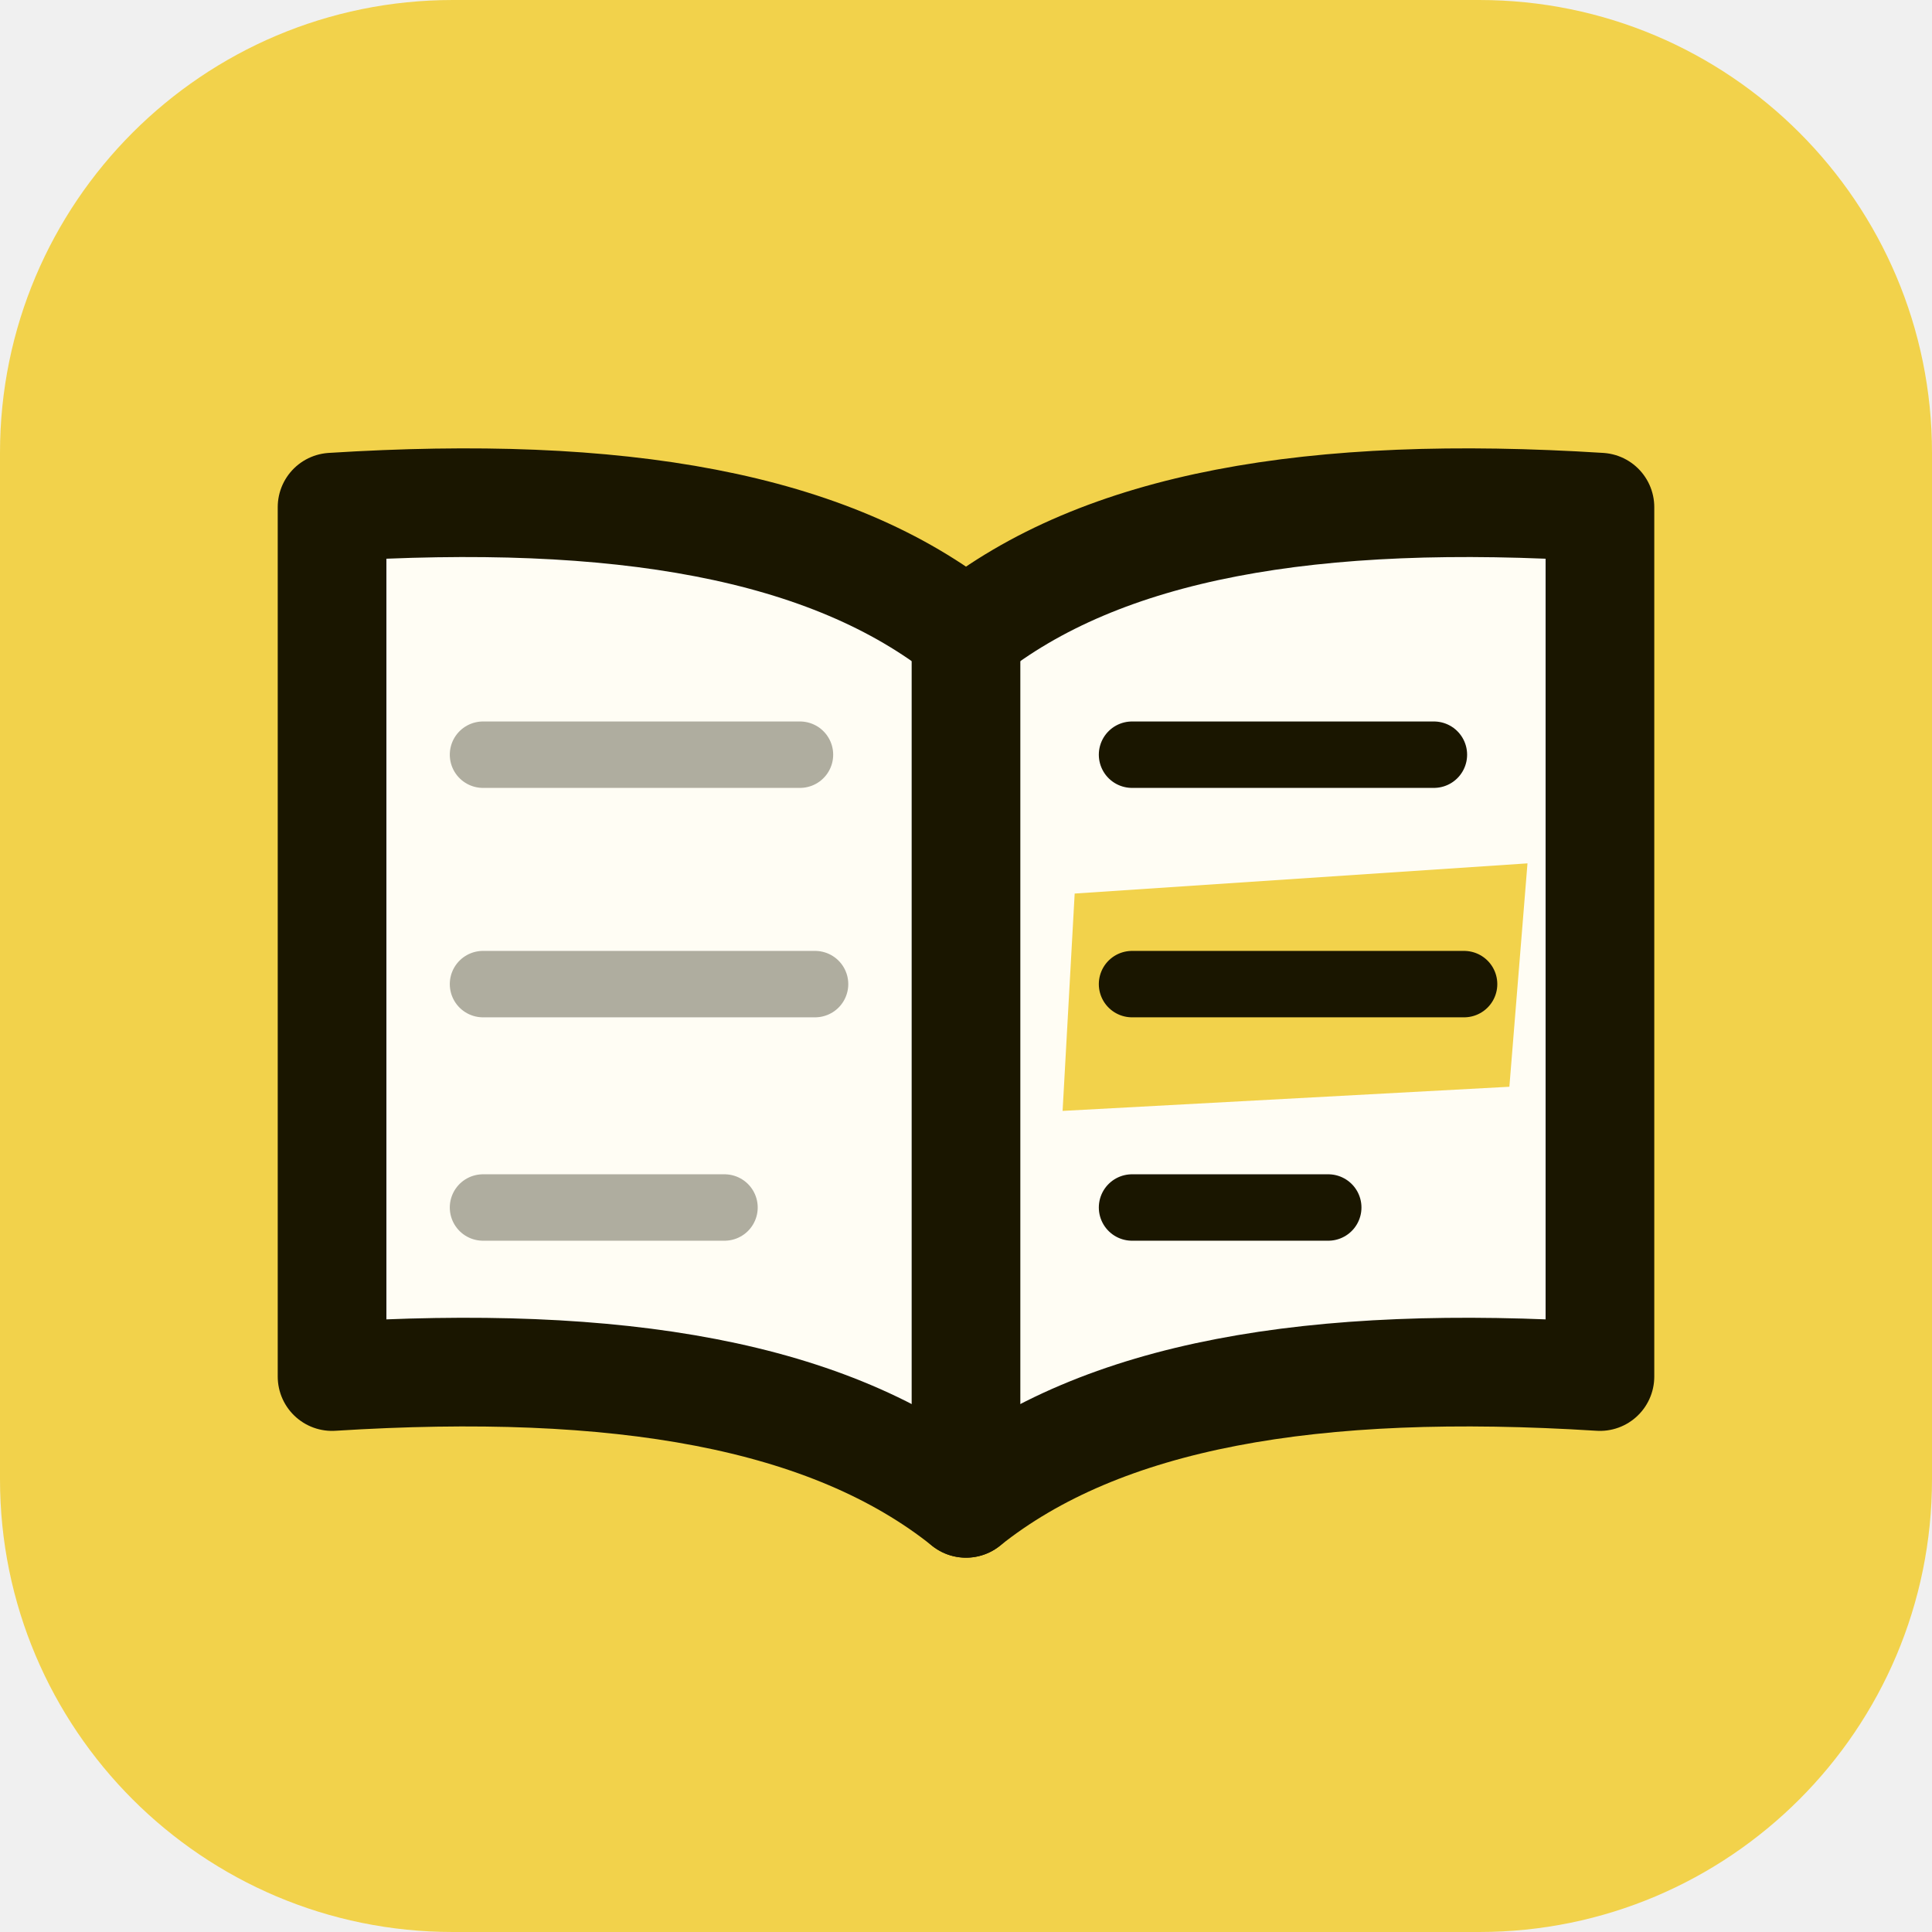
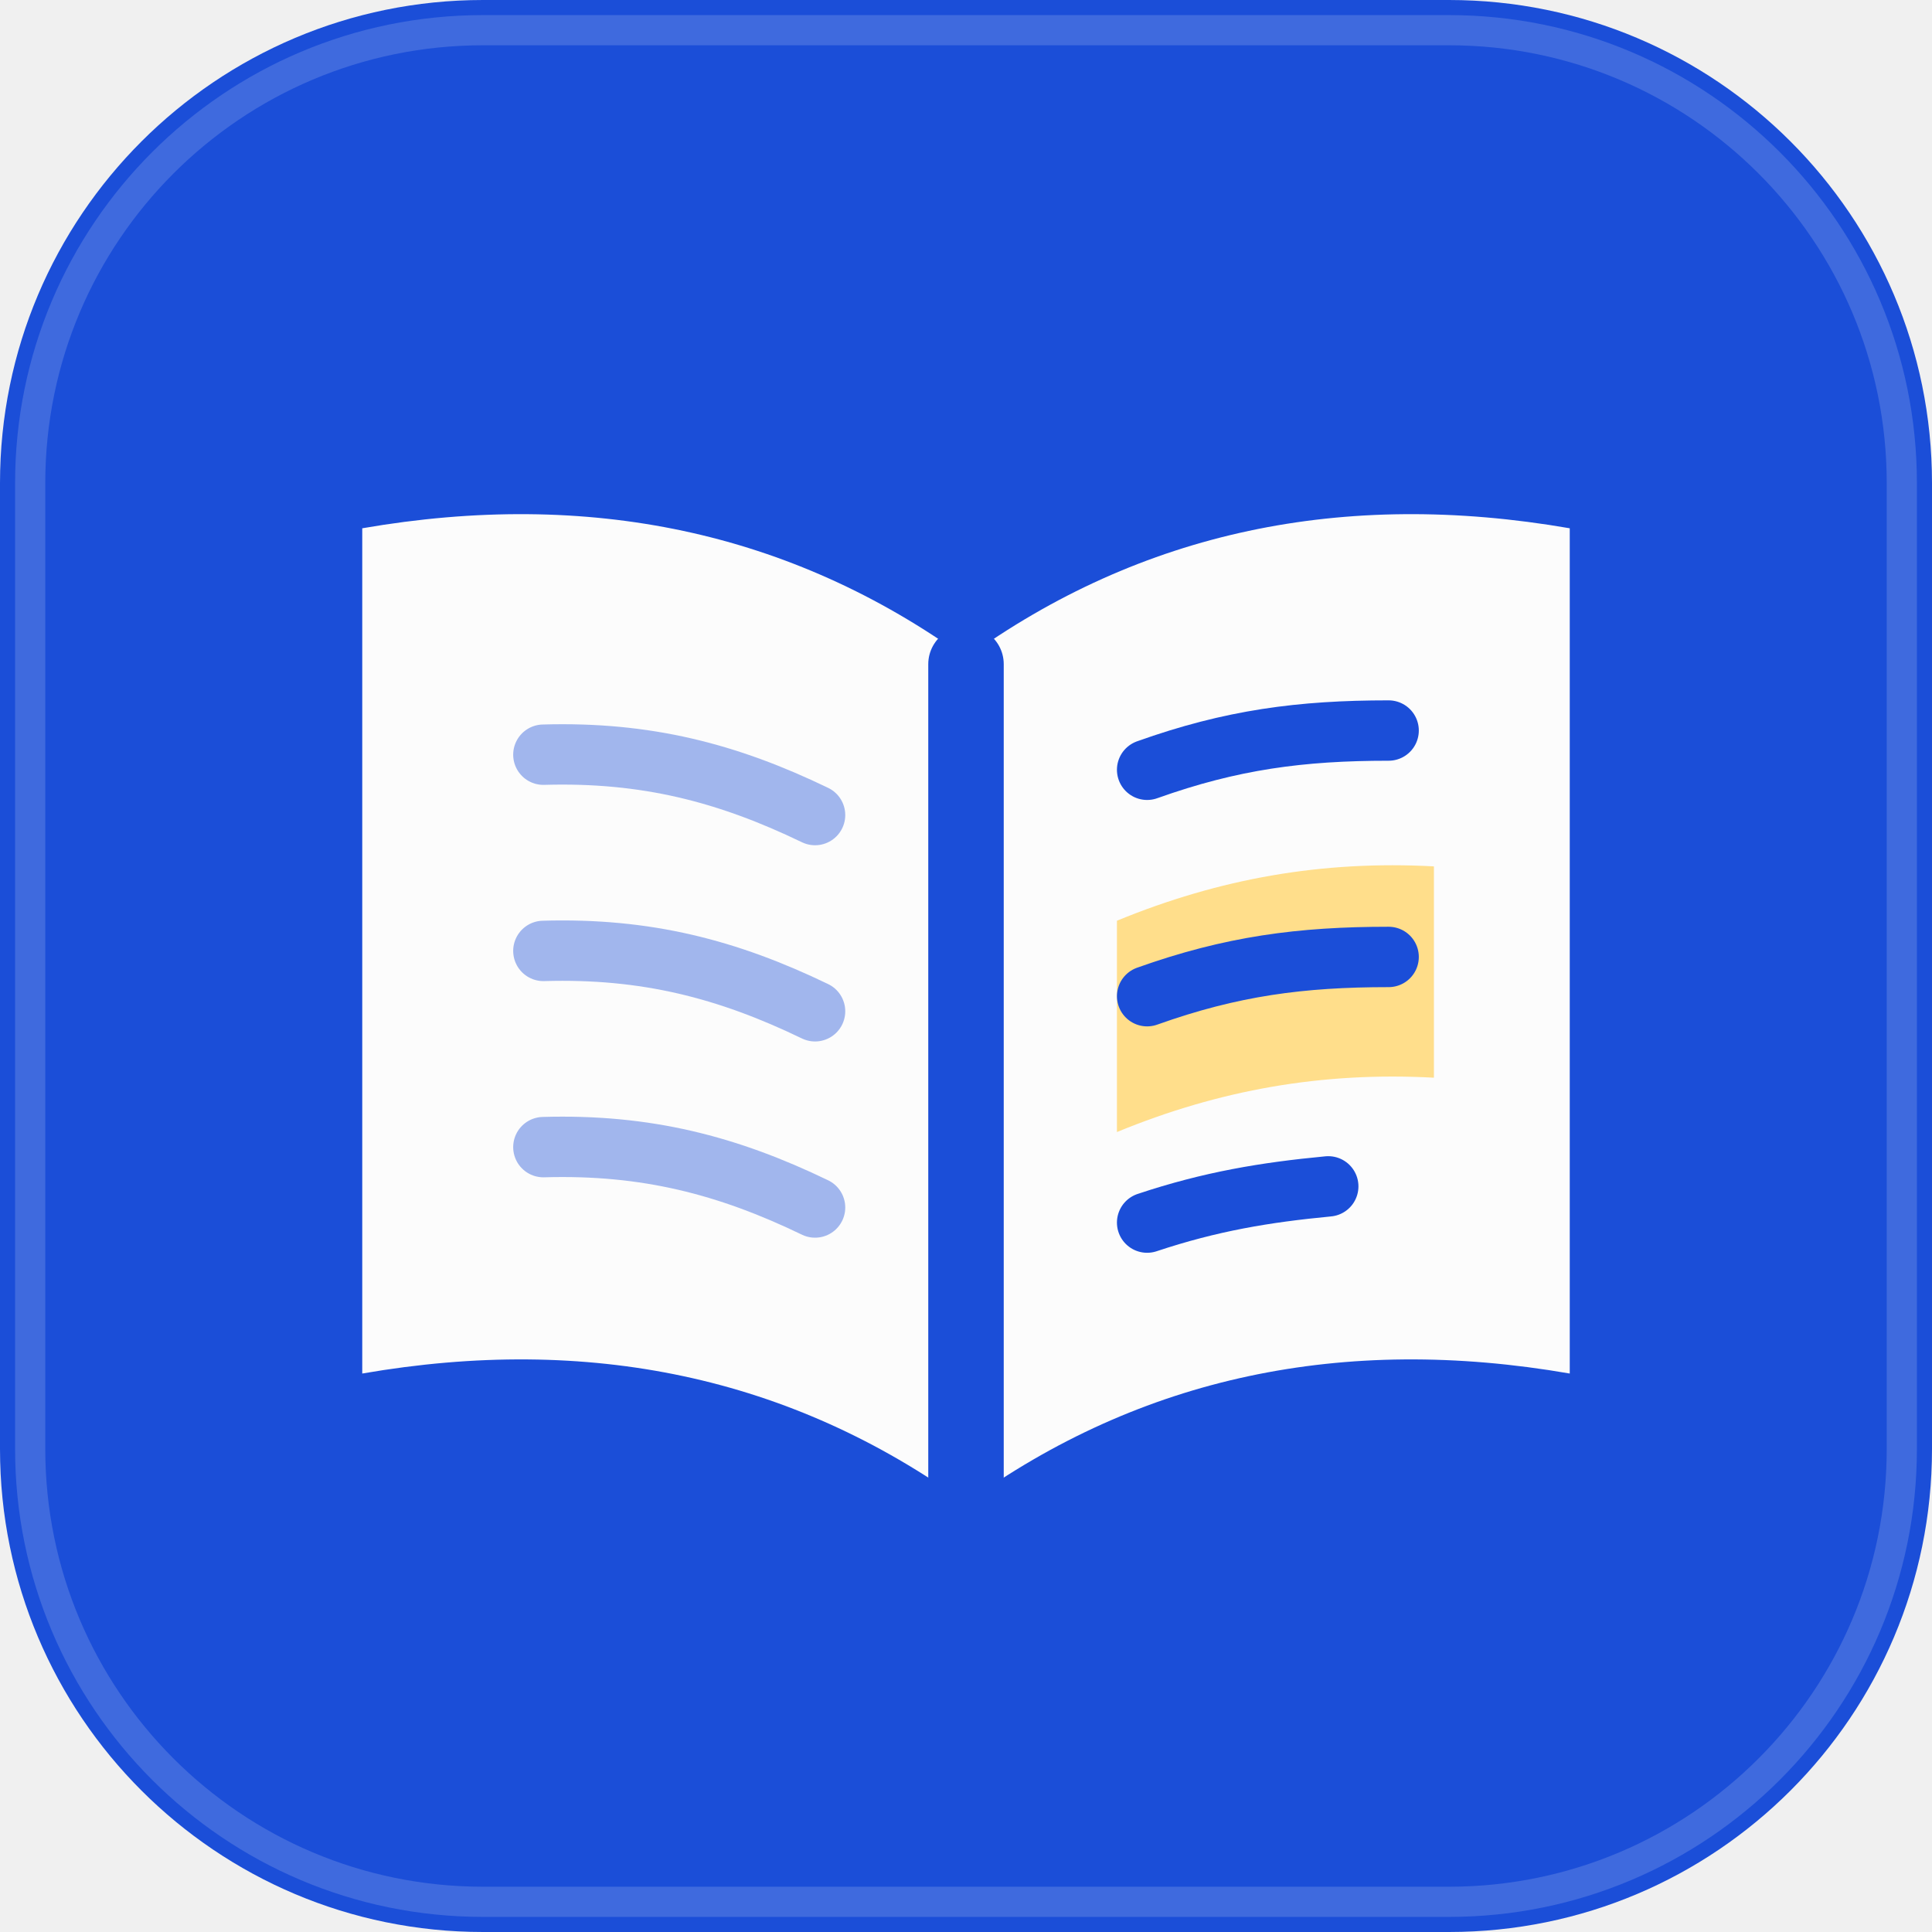
<svg xmlns="http://www.w3.org/2000/svg" viewBox="0 0 64 64">
-   <rect width="64" height="64" rx="15" fill="#f2d24b" />
-   <path fill="#fffdf4" stroke="#1a1600" stroke-width="3.6" stroke-linejoin="round" d="M32 21C27.5 17.4 20.5 16.2 11 16.8V45.6C20.5 45 27.5 46.2 32 49.8C36.5 46.2 43.5 45 53 45.6V16.8C43.5 16.2 36.5 17.4 32 21Z" />
-   <path fill="#f2d24b" d="M35.6 29.6 50.6 28.6 50 36 35.2 36.8Z" />
-   <g fill="none" stroke="#1a1600" stroke-linecap="round">
-     <path stroke-width="3.6" d="M32 21V49.8" />
-     <path stroke-width="2.2" d="M37.5 25H47.5M37.5 32.6H48.5M37.5 40H44" />
-     <path stroke-width="2.2" opacity=".35" d="M16 25H26.5M16 32.6H27M16 40H24" />
-   </g>
+   <rect width="64" height="64" rx="16" fill="#1b4ed8" />
+   <rect x="1" y="1" width="62" height="62" rx="15" fill="none" stroke="#ffffff" stroke-opacity=".16" />
+   <path d="M12 17.5c7.5-1.3 14.2.1 20 4.3 5.8-4.2 12.5-5.6 20-4.3v28c-7.5-1.3-14.2.1-20 4.3-5.8-4.2-12.5-5.6-20-4.3Z" fill="#fcfcfc" />
+   <path d="M32 22v27" fill="none" stroke="#1b4ed8" stroke-width="2.5" stroke-linecap="round" />
+   <path d="M18 25c3.4-.1 6.1.6 9 2M18 31.5c3.4-.1 6.1.6 9 2M18 38c3.4-.1 6.1.6 9 2" fill="none" stroke="#1b4ed8" stroke-opacity=".4" stroke-width="2" stroke-linecap="round" />
+   <path d="M37 30.5c3.4-1.4 6.8-2 10.5-1.8v7c-3.7-.2-7.1.4-10.5 1.8Z" fill="#ffde8b" />
+   <path d="M38 25.5c2.8-1 5.1-1.3 8-1.3M38 33c2.8-1 5.1-1.3 8-1.3M38 40.5c2.1-.7 3.9-1 6-1.2" fill="none" stroke="#1b4ed8" stroke-width="2" stroke-linecap="round" />
</svg>
